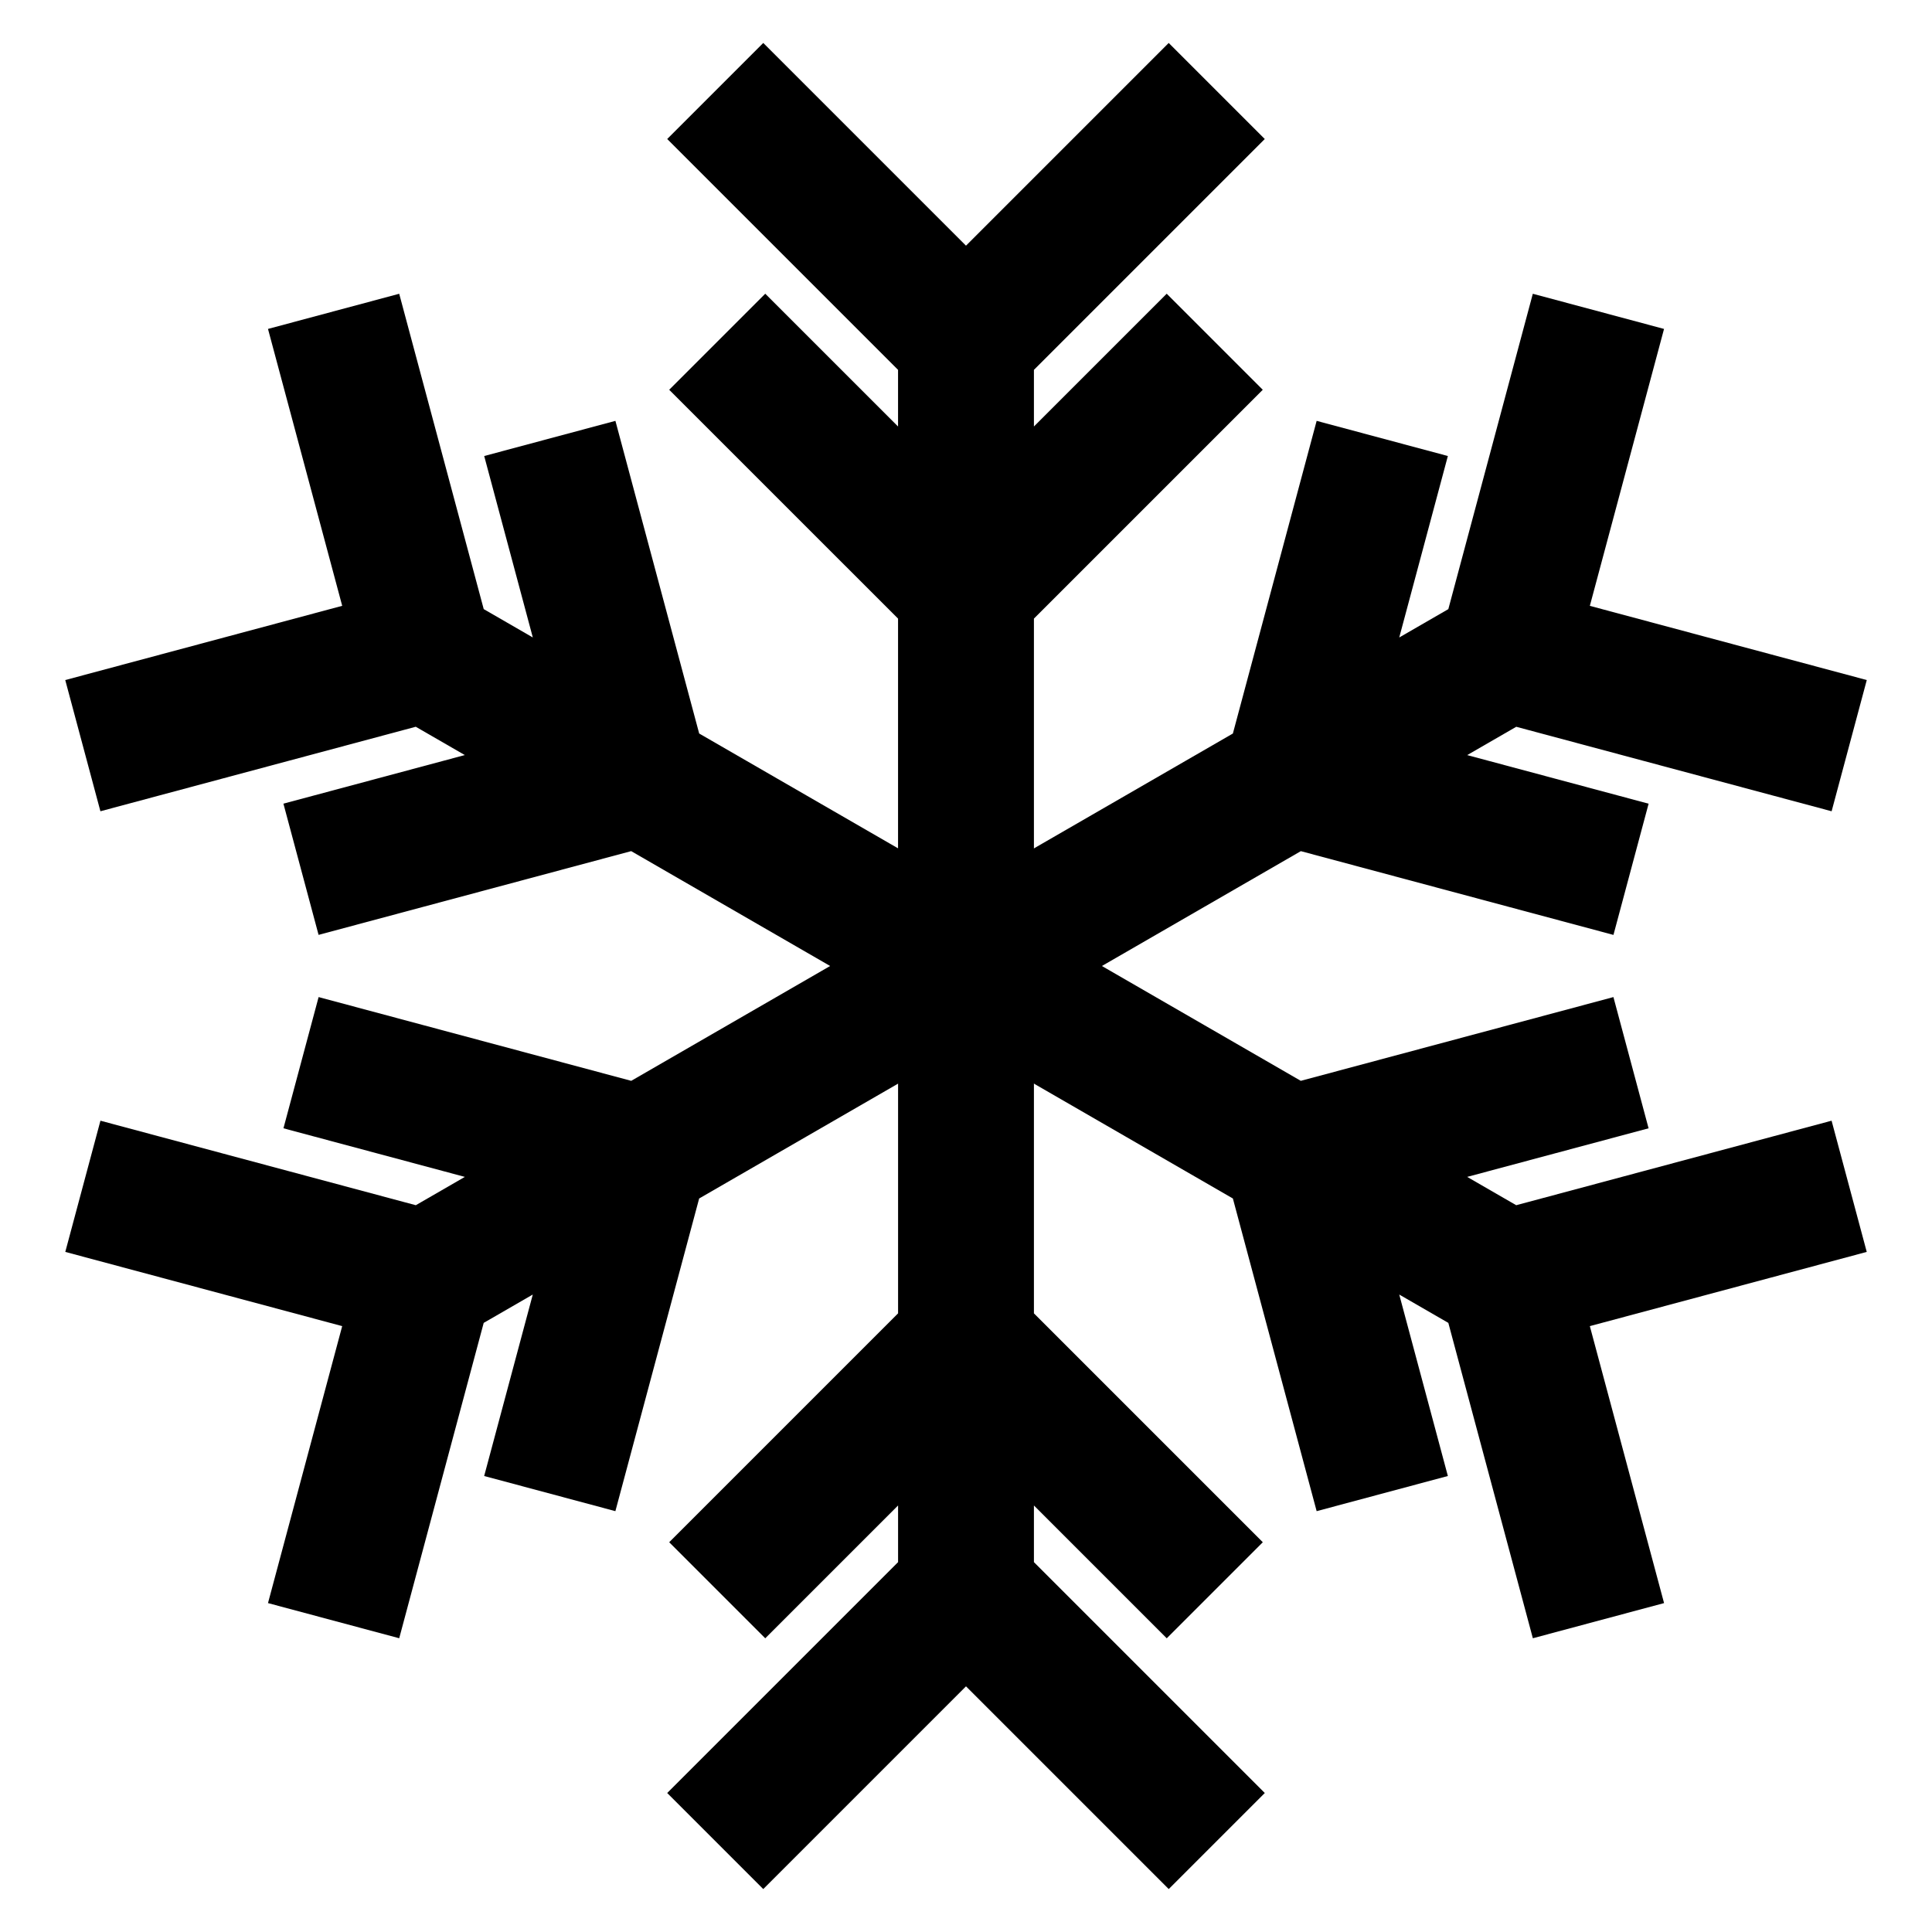
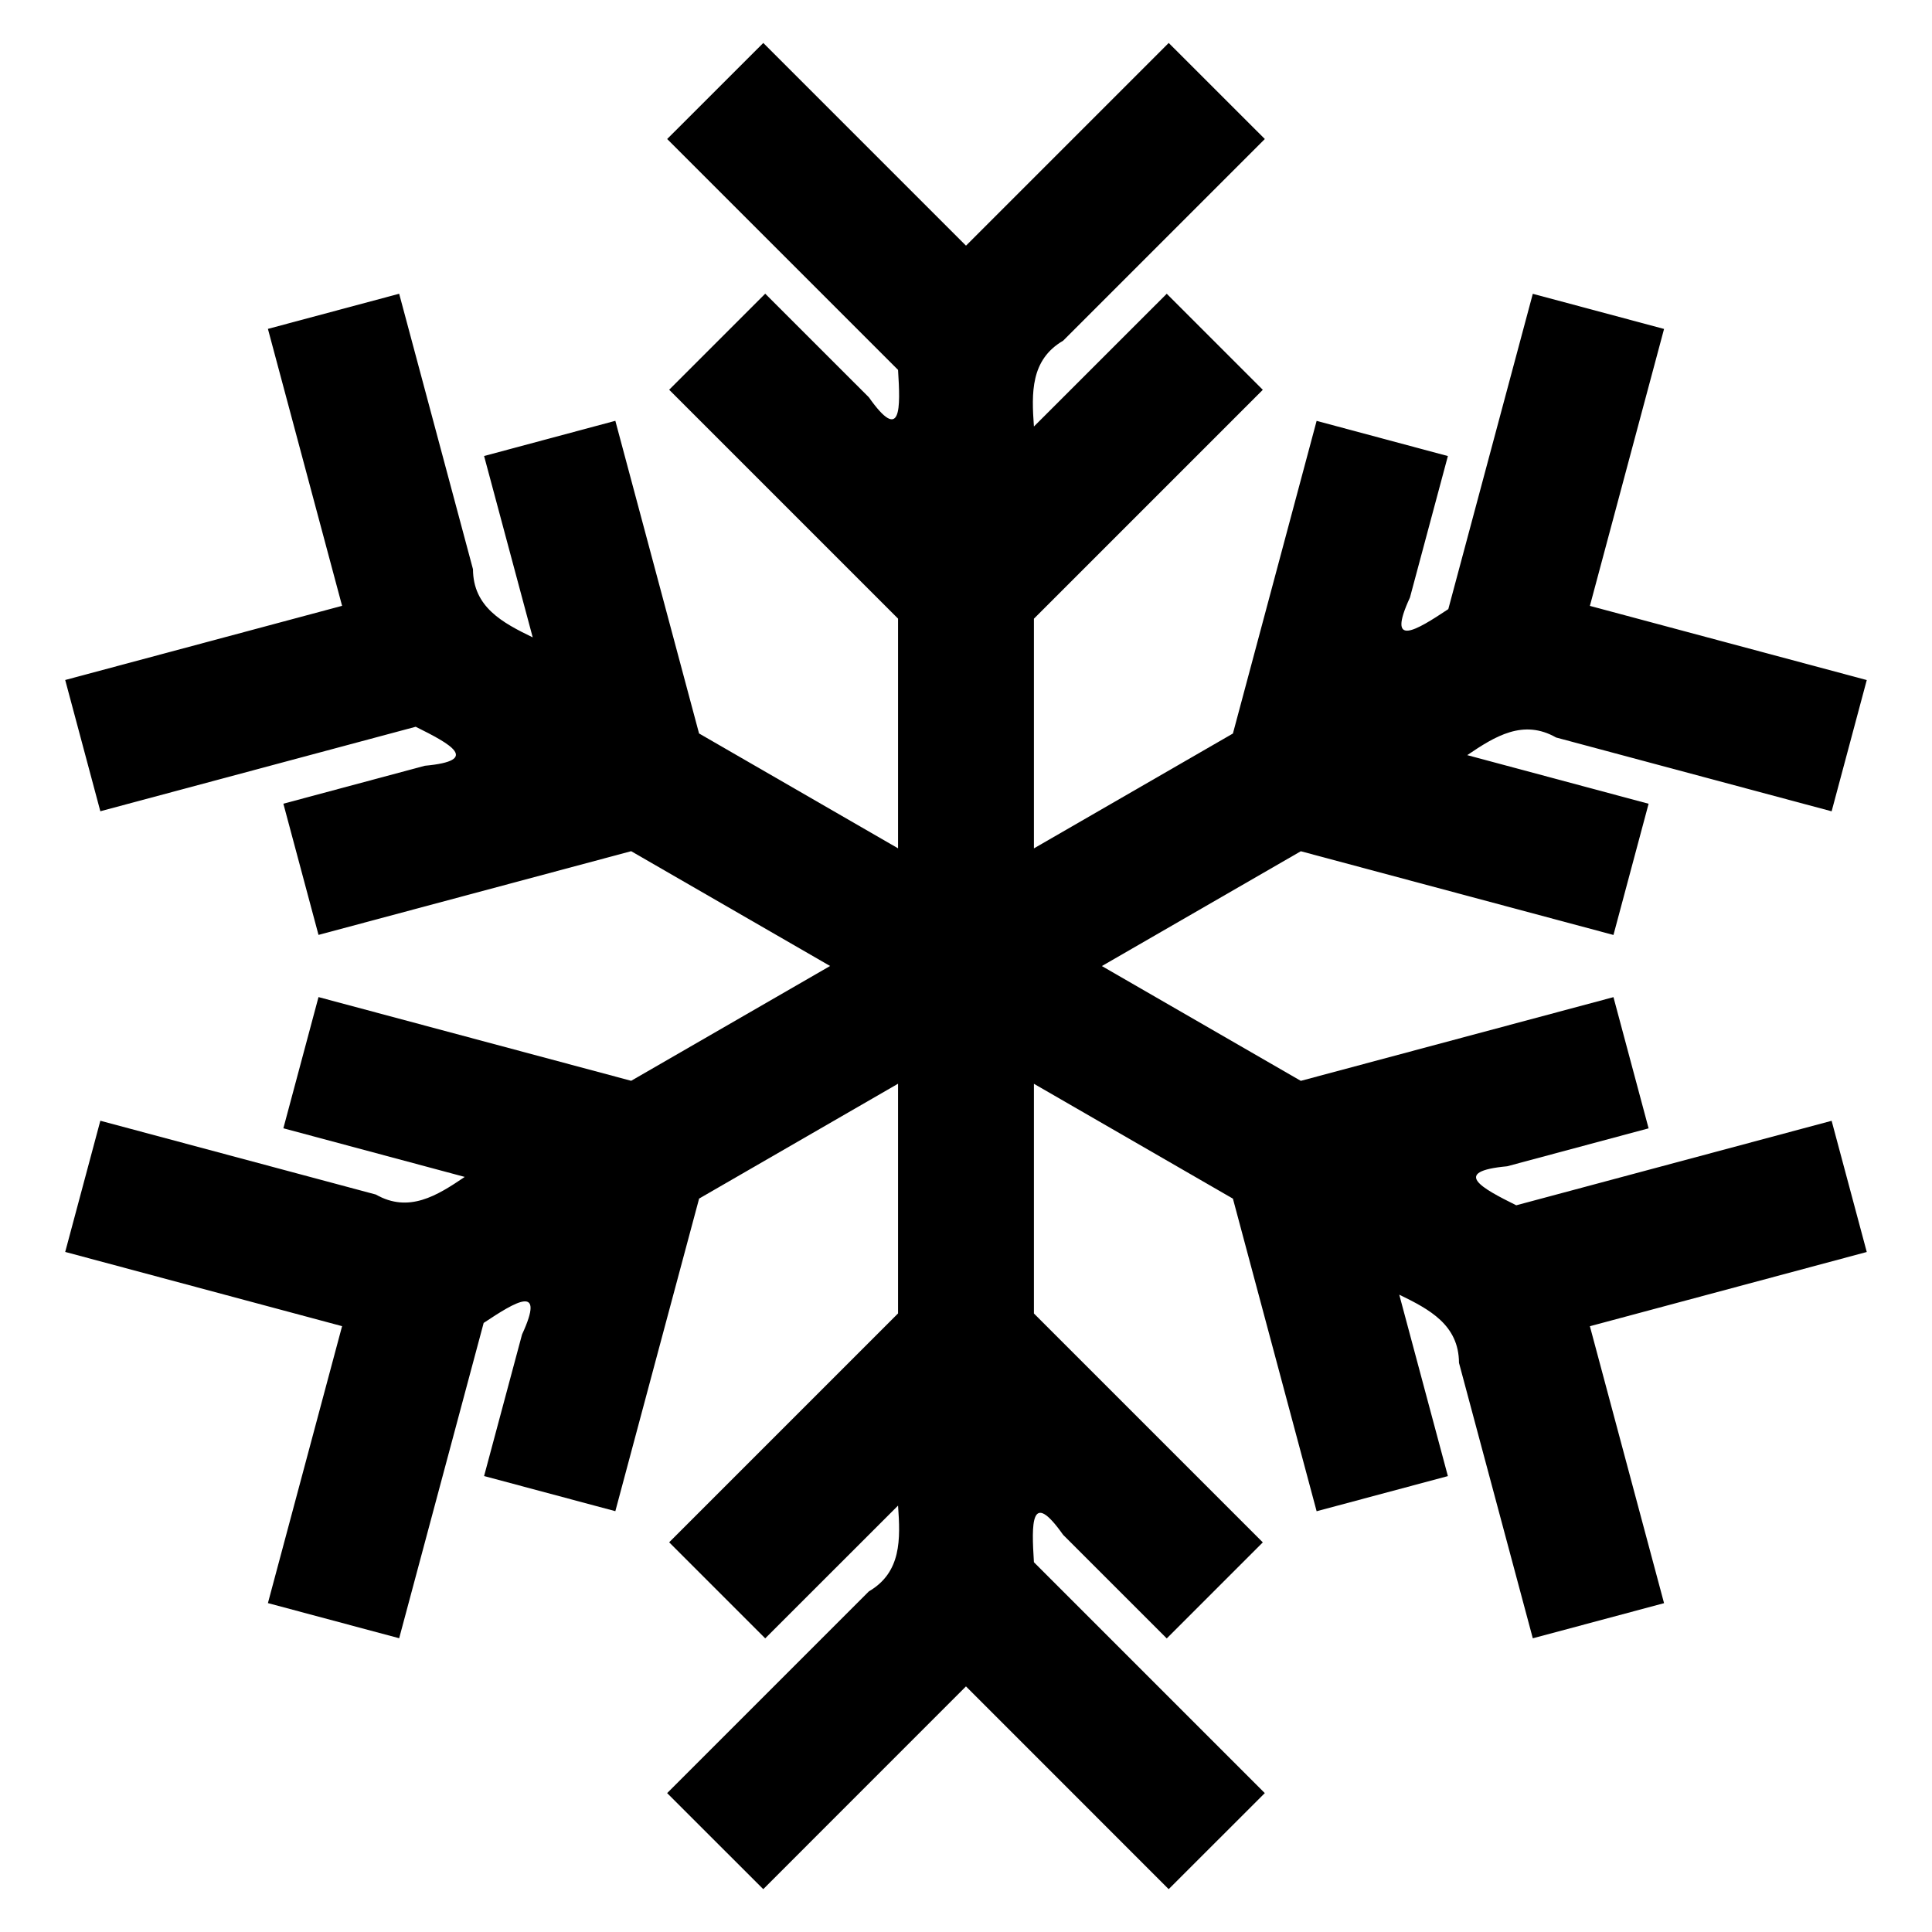
<svg xmlns="http://www.w3.org/2000/svg" width="64" height="64" viewBox="0 0 64 64" id="svg2" version="1.1">
  <defs id="defs4" />
  <g id="layer1" transform="translate(0,-988.3622)">
-     <path id="path4182" style="fill:none;fill-rule:evenodd;stroke:#000000;stroke-width:4.5;stroke-linecap:butt;stroke-linejoin:miter;stroke-miterlimit:4;stroke-dasharray:none;stroke-opacity:1" d="m 40.241,1041.042 -8.241,-8.241 m 0,-12.439 0,20.68 8.307,8.307 M 23.759,999.683 32,1007.923 m 0,12.439 0,-20.679 -8.307,-8.307 m 0.066,49.666 L 32,1032.801 m 0,-12.439 0,20.68 -8.307,8.307 m 16.547,-49.666 -8.241,8.24 m 0,12.439 0,-20.679 8.307,-8.307" />
-     <path d="m 54.029,1023.565 -11.257,3.016 m -10.772,-6.22 17.909,10.34 11.347,-3.041 m -51.285,-10.502 11.257,-3.016 m 10.772,6.22 -17.909,-10.34 -11.347,3.041 m 43.045,24.776 -3.016,-11.257 m -10.772,-6.22 17.909,10.34 3.041,11.347 m -34.738,-39.163 3.016,11.257 m 10.772,6.22 -17.909,-10.34 -3.041,-11.347" style="fill:none;fill-rule:evenodd;stroke:#000000;stroke-width:4.5;stroke-linecap:butt;stroke-linejoin:miter;stroke-miterlimit:4;stroke-dasharray:none;stroke-opacity:1" id="path4185" />
-     <path id="path4187" style="fill:none;fill-rule:evenodd;stroke:#000000;stroke-width:4.5;stroke-linecap:butt;stroke-linejoin:miter;stroke-miterlimit:4;stroke-dasharray:none;stroke-opacity:1" d="m 45.789,1002.886 -3.016,11.257 m -10.772,6.22 17.909,-10.34 3.04,-11.347 m -34.738,39.163 3.016,-11.257 m 10.772,-6.22 -17.909,10.34 -3.04,11.347 m 42.979,-24.89 -11.257,-3.016 m -10.772,6.22 17.909,-10.34 11.347,3.04 m -51.285,10.502 11.257,3.016 m 10.772,-6.22 -17.909,10.34 -11.347,-3.041" />
+     <path style="color:#000000;font-style:normal;font-variant:normal;font-weight:normal;font-stretch:normal;font-size:medium;line-height:normal;font-family:sans-serif;text-indent:0;text-align:start;text-decoration:none;text-decoration-line:none;text-decoration-style:solid;text-decoration-color:#000000;letter-spacing:normal;word-spacing:normal;text-transform:none;direction:ltr;block-progression:tb;writing-mode:lr-tb;baseline-shift:baseline;text-anchor:start;white-space:normal;clip-rule:nonzero;display:inline;overflow:visible;visibility:visible;opacity:1;isolation:auto;mix-blend-mode:normal;color-interpolation:sRGB;color-interpolation-filters:linearRGB;solid-color:#000000;solid-opacity:1;fill:#000000;fill-opacity:1;fill-rule:evenodd;stroke:none;stroke-width:4.5;stroke-linecap:butt;stroke-linejoin:miter;stroke-miterlimit:4;stroke-dasharray:none;stroke-dashoffset:0;stroke-opacity:1;color-rendering:auto;image-rendering:auto;shape-rendering:auto;text-rendering:auto;enable-background:accumulate" d="m 25.285,989.785 c -1.061,1.061 -2.122,2.121 -3.184,3.182 2.549,2.549 5.099,5.099 7.648,7.648 0.08,1.275 0.115,2.44 -0.967,0.908 -1.144,-1.144 -2.289,-2.288 -3.433,-3.432 -1.061,1.061 -2.121,2.121 -3.182,3.182 2.527,2.527 5.055,5.055 7.582,7.582 0,2.536 0,5.073 0,7.609 -2.197,-1.268 -4.395,-2.536 -6.592,-3.805 -0.924,-3.453 -1.849,-6.905 -2.773,-10.357 -1.449,0.389 -2.898,0.777 -4.348,1.166 0.537,2.003 1.074,4.005 1.611,6.008 -1.005,-0.487 -1.972,-1.004 -1.979,-2.258 -0.815,-3.042 -1.63,-6.083 -2.445,-9.125 -1.449,0.388 -2.898,0.776 -4.348,1.164 0.819,3.058 1.638,6.116 2.457,9.174 -3.057,0.819 -6.115,1.638 -9.172,2.457 0.388,1.449 0.776,2.898 1.164,4.348 3.482,-0.933 6.965,-1.866 10.447,-2.799 1.144,0.568 2.169,1.12 0.303,1.292 -1.562,0.419 -3.125,0.838 -4.687,1.257 0.388,1.449 0.776,2.897 1.164,4.346 3.452,-0.924 6.905,-1.849 10.357,-2.773 2.197,1.268 4.393,2.535 6.59,3.803 -2.197,1.268 -4.393,2.535 -6.59,3.803 -3.452,-0.924 -6.905,-1.849 -10.357,-2.773 -0.388,1.449 -0.776,2.897 -1.164,4.346 2.003,0.537 4.005,1.074 6.008,1.611 -0.924,0.627 -1.855,1.204 -2.944,0.584 -3.042,-0.815 -6.084,-1.63 -9.127,-2.445 -0.388,1.449 -0.776,2.897 -1.164,4.346 3.057,0.82 6.115,1.639 9.172,2.459 -0.819,3.058 -1.638,6.116 -2.457,9.174 1.449,0.388 2.898,0.776 4.348,1.164 0.933,-3.482 1.866,-6.964 2.799,-10.445 1.064,-0.706 2.057,-1.32 1.271,0.383 -0.419,1.563 -0.838,3.126 -1.257,4.689 1.449,0.388 2.898,0.776 4.348,1.164 0.926,-3.451 1.847,-6.907 2.775,-10.355 2.197,-1.268 4.393,-2.537 6.59,-3.805 0,2.536 0,5.073 0,7.609 -2.527,2.527 -5.055,5.055 -7.582,7.582 1.061,1.06 2.121,2.121 3.182,3.182 1.467,-1.466 2.934,-2.932 4.4,-4.398 0.08,1.114 0.115,2.209 -0.967,2.842 -2.227,2.227 -4.454,4.455 -6.682,6.682 1.061,1.061 2.122,2.121 3.184,3.182 2.238,-2.239 4.477,-4.478 6.715,-6.717 2.238,2.239 4.477,4.478 6.715,6.717 1.061,-1.061 2.122,-2.121 3.184,-3.182 -2.549,-2.55 -5.099,-5.099 -7.648,-7.648 -0.08,-1.275 -0.115,-2.44 0.967,-0.908 1.144,1.144 2.289,2.288 3.433,3.432 1.061,-1.06 2.121,-2.121 3.182,-3.182 -2.527,-2.527 -5.055,-5.055 -7.582,-7.582 0,-2.536 0,-5.073 0,-7.609 2.197,1.268 4.394,2.538 6.592,3.805 0.924,3.452 1.849,6.904 2.773,10.355 1.449,-0.388 2.898,-0.776 4.348,-1.164 -0.537,-2.003 -1.074,-4.006 -1.611,-6.01 1.005,0.487 1.972,1.004 1.979,2.258 0.815,3.042 1.63,6.083 2.445,9.125 1.449,-0.388 2.898,-0.776 4.348,-1.164 -0.819,-3.058 -1.638,-6.116 -2.457,-9.174 3.057,-0.82 6.115,-1.639 9.172,-2.459 -0.388,-1.449 -0.776,-2.897 -1.164,-4.346 -3.482,0.933 -6.965,1.866 -10.447,2.799 -1.144,-0.568 -2.169,-1.12 -0.303,-1.292 1.562,-0.419 3.125,-0.838 4.687,-1.257 -0.388,-1.449 -0.776,-2.897 -1.164,-4.346 -3.452,0.924 -6.905,1.849 -10.357,2.773 -2.197,-1.268 -4.393,-2.535 -6.59,-3.803 2.197,-1.268 4.393,-2.535 6.59,-3.803 3.452,0.924 6.905,1.849 10.357,2.773 0.388,-1.449 0.776,-2.897 1.164,-4.346 -2.003,-0.537 -4.005,-1.074 -6.008,-1.611 0.924,-0.627 1.855,-1.204 2.944,-0.584 3.042,0.815 6.084,1.63 9.127,2.445 0.388,-1.449 0.776,-2.898 1.164,-4.348 -3.057,-0.819 -6.115,-1.638 -9.172,-2.457 0.819,-3.058 1.638,-6.116 2.457,-9.174 -1.449,-0.388 -2.898,-0.776 -4.348,-1.164 -0.933,3.482 -1.866,6.964 -2.799,10.445 -1.064,0.706 -2.057,1.32 -1.271,-0.383 0.419,-1.562 0.838,-3.125 1.257,-4.687 -1.449,-0.389 -2.898,-0.777 -4.348,-1.166 -0.924,3.453 -1.849,6.905 -2.773,10.357 -2.197,1.268 -4.395,2.536 -6.592,3.805 0,-2.536 0,-5.073 0,-7.609 2.527,-2.527 5.055,-5.055 7.582,-7.582 -1.061,-1.06 -2.121,-2.121 -3.182,-3.182 -1.467,1.466 -2.934,2.932 -4.4,4.398 -0.08,-1.114 -0.115,-2.209 0.967,-2.842 2.227,-2.227 4.454,-4.454 6.682,-6.682 -1.061,-1.061 -2.122,-2.121 -3.184,-3.182 C 36.477,992.023 34.238,994.262 32,996.5 c -2.238,-2.238 -4.477,-4.477 -6.715,-6.715 z" id="path4187" />
  </g>
</svg>
